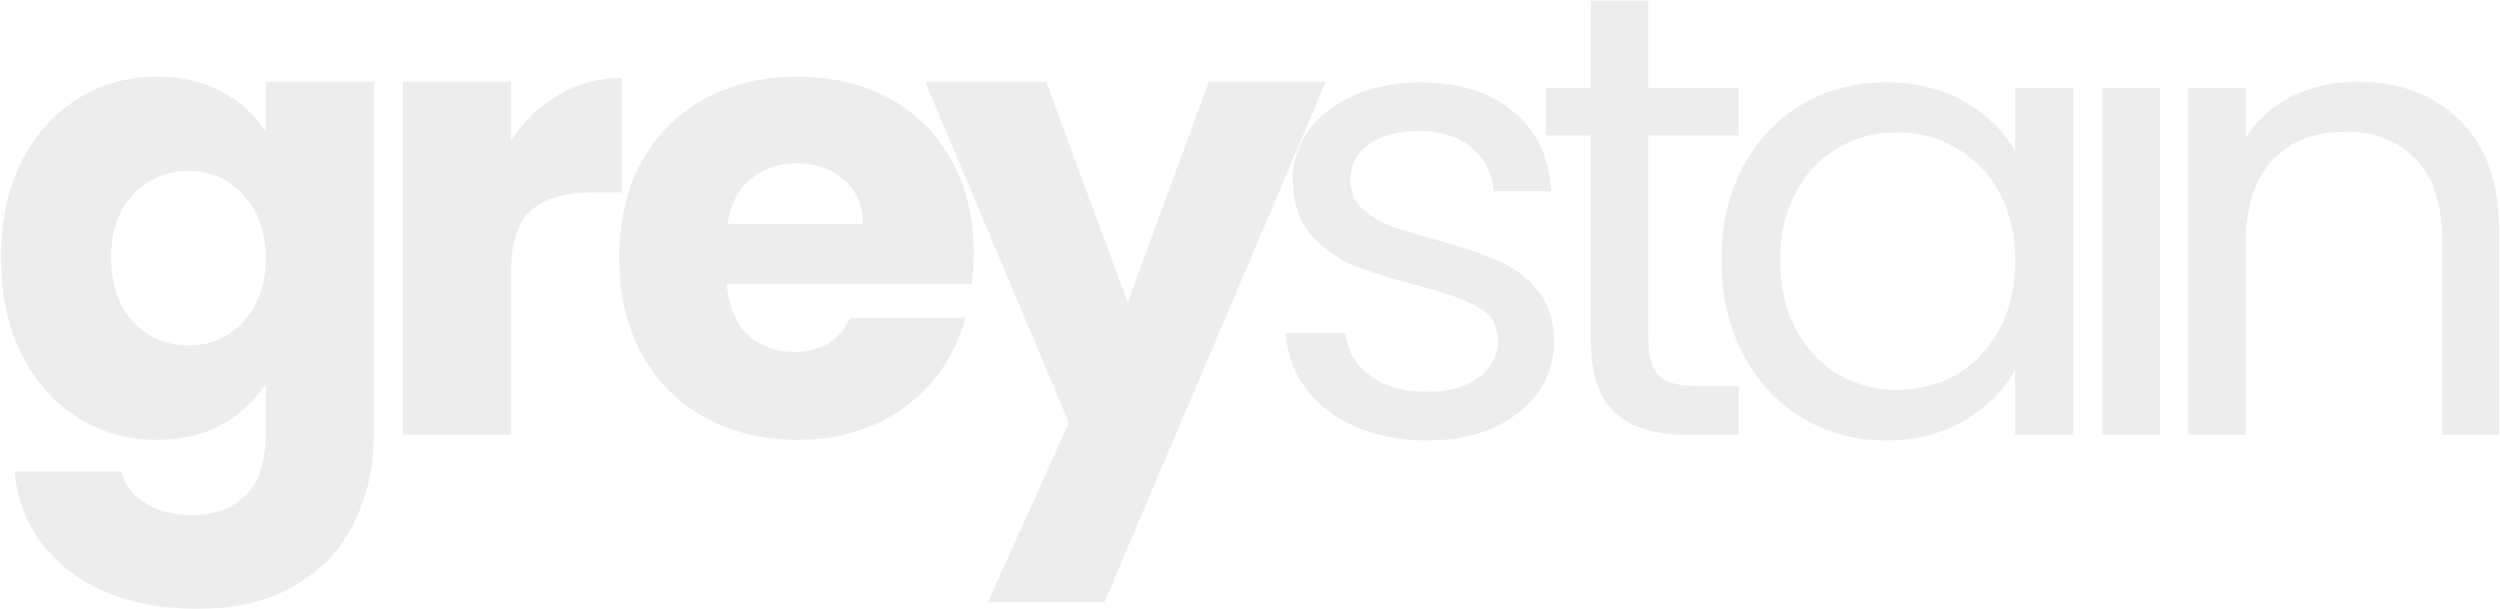
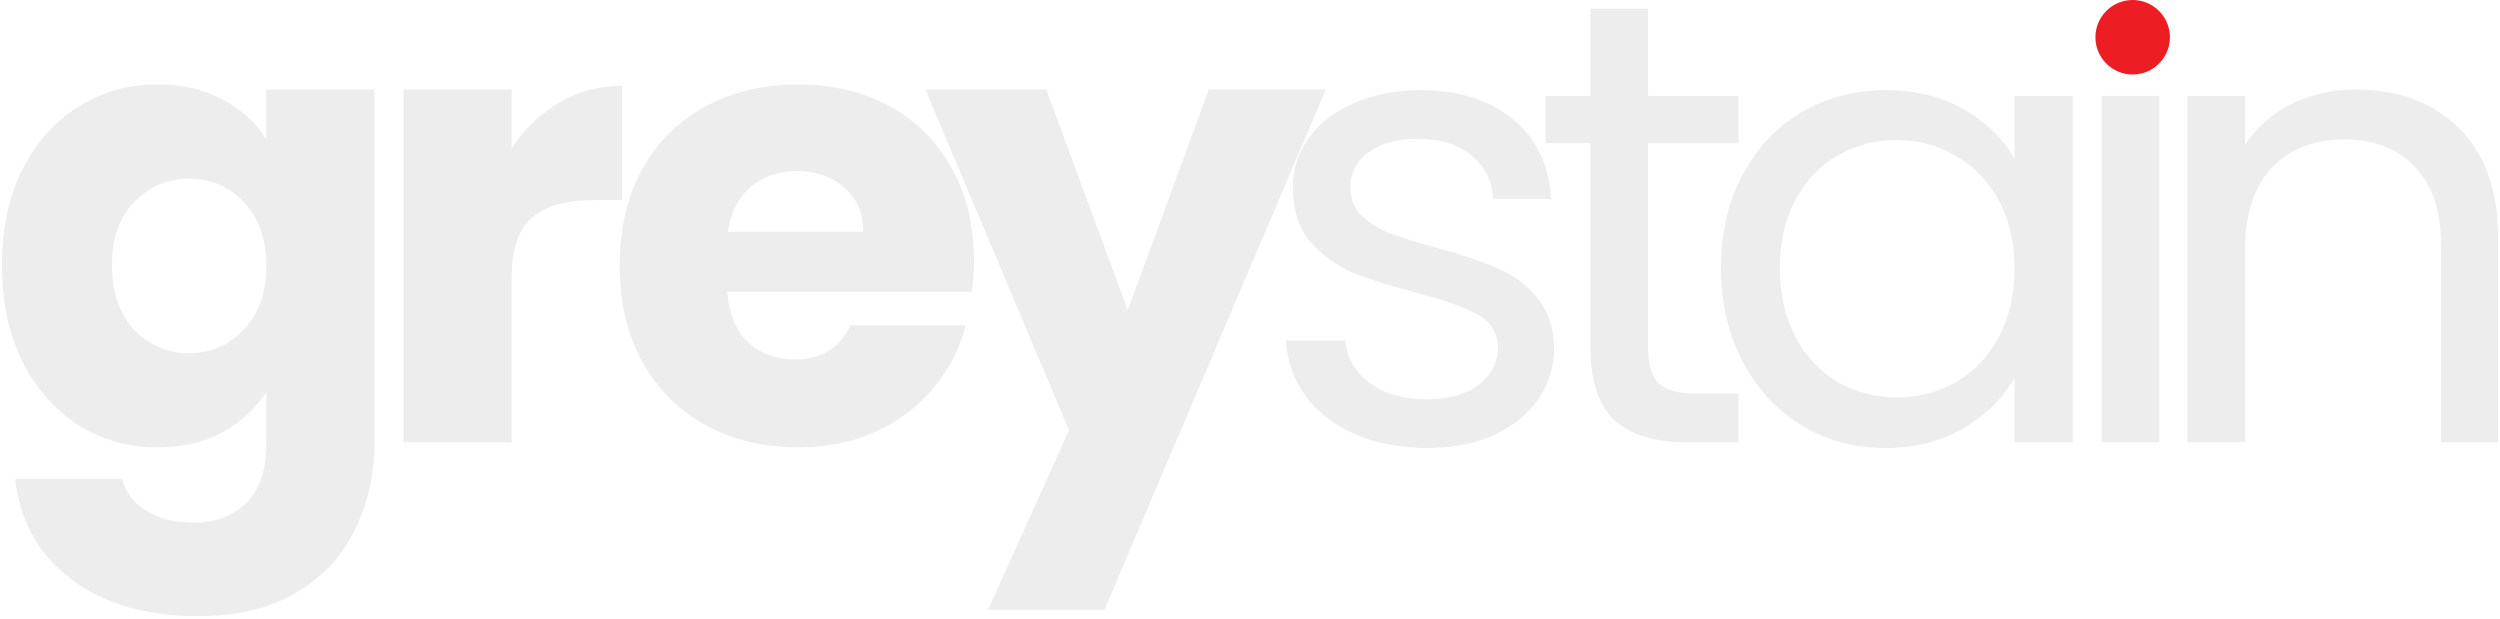
- <svg xmlns="http://www.w3.org/2000/svg" width="1269" height="309" viewBox="0 0 1269 309" fill="none">
-   <path d="M134.822 131.077C134.822 117.374 130.966 106.562 123.254 98.64C115.756 90.719 106.545 86.758 95.619 86.758C84.694 86.758 75.375 90.719 67.663 98.64C60.165 106.348 56.415 117.054 56.415 130.755C56.415 144.458 60.165 155.378 67.663 163.514C75.375 171.435 84.694 175.396 95.619 175.396C106.545 175.396 115.756 171.435 123.254 163.514C130.966 155.592 134.822 144.78 134.822 131.077ZM79.552 38.907C92.191 38.907 103.223 41.476 112.65 46.614C122.289 51.752 129.68 58.496 134.822 66.847V41.476H189.769V220.358C189.769 236.842 186.449 251.723 179.808 264.998C173.382 278.486 163.421 289.19 149.923 297.113C136.642 305.034 120.04 308.995 100.117 308.995C73.554 308.995 52.024 302.679 35.529 290.048C19.034 277.63 9.609 260.716 7.252 239.305H61.557C63.271 246.157 67.341 251.509 73.768 255.362C80.194 259.43 88.121 261.464 97.546 261.464C108.9 261.464 117.899 258.147 124.539 251.509C131.394 245.085 134.822 234.703 134.822 220.358V194.987C129.466 203.336 122.075 210.187 112.65 215.54C103.223 220.678 92.191 223.249 79.552 223.249C64.771 223.249 51.382 219.5 39.385 212.007C27.389 204.3 17.857 193.487 10.787 179.572C3.931 165.439 0.504 149.169 0.504 130.755C0.504 112.343 3.931 96.179 10.787 82.262C17.857 68.345 27.389 57.64 39.385 50.147C51.382 42.653 64.771 38.907 79.552 38.907Z" fill="#EDEDED" />
-   <path d="M259.43 71.344C265.856 61.495 273.89 53.788 283.53 48.22C293.169 42.44 303.881 39.549 315.663 39.549V97.678H300.561C286.85 97.678 276.567 100.675 269.712 106.671C262.858 112.451 259.43 122.728 259.43 137.501V220.68H204.482V41.476H259.43V71.344Z" fill="#EDEDED" />
-   <path d="M438.023 113.735C438.023 104.315 434.809 96.821 428.382 91.255C421.956 85.689 413.923 82.904 404.282 82.904C395.071 82.904 387.251 85.581 380.825 90.933C374.612 96.286 370.757 103.887 369.257 113.735H438.023ZM494.256 128.187C494.256 133.327 493.934 138.679 493.292 144.245H368.936C369.793 155.379 373.327 163.942 379.54 169.936C385.966 175.718 393.786 178.609 402.997 178.609C416.707 178.609 426.24 172.827 431.596 161.267H490.08C487.08 173.041 481.617 183.639 473.691 193.06C465.978 202.481 456.233 209.866 444.449 215.22C432.666 220.572 419.492 223.249 404.925 223.249C387.359 223.249 371.72 219.501 358.01 212.008C344.3 204.514 333.589 193.81 325.877 179.893C318.164 165.977 314.31 149.705 314.31 131.078C314.31 112.45 318.058 96.179 325.556 82.262C333.268 68.345 343.979 57.641 357.688 50.147C371.4 42.654 387.145 38.907 404.925 38.907C422.278 38.907 437.701 42.546 451.198 49.826C464.694 57.105 475.19 67.49 482.688 80.979C490.4 94.466 494.256 110.203 494.256 128.187Z" fill="#EDEDED" />
-   <path d="M673.019 41.476L560.552 305.785H501.427L542.558 214.577L469.615 41.476H530.99L572.441 153.559L613.572 41.476H673.019Z" fill="#EDEDED" />
-   <path d="M724.694 223.57C711.198 223.57 699.094 221.321 688.383 216.826C677.672 212.115 669.211 205.692 662.998 197.556C656.786 189.206 653.358 179.679 652.716 168.974H682.921C683.777 177.752 687.848 184.925 695.131 190.491C702.63 196.057 712.377 198.84 724.372 198.84C735.517 198.84 744.294 196.379 750.722 191.455C757.148 186.53 760.359 180.321 760.359 172.827C760.359 165.12 756.937 159.446 750.081 155.807C743.224 151.952 732.618 148.206 718.268 144.567C705.199 141.14 694.489 137.715 686.134 134.289C677.994 130.65 670.924 125.404 664.926 118.552C659.142 111.488 656.25 102.281 656.25 90.933C656.25 81.942 658.929 73.698 664.284 66.204C669.639 58.711 677.244 52.823 687.099 48.542C696.953 44.046 708.199 41.797 720.838 41.797C740.335 41.797 756.078 46.721 768.074 56.57C780.07 66.42 786.498 79.907 787.356 97.035H758.109C757.469 87.829 753.72 80.443 746.863 74.875C740.225 69.309 731.228 66.526 719.875 66.526C709.377 66.526 701.022 68.773 694.811 73.27C688.598 77.766 685.492 83.654 685.492 90.933C685.492 96.714 687.313 101.532 690.955 105.386C694.811 109.025 699.522 112.022 705.093 114.377C710.876 116.519 718.803 118.98 728.87 121.765C741.514 125.19 751.792 128.616 759.719 132.041C767.645 135.252 774.393 140.177 779.96 146.814C785.748 153.452 788.746 162.123 788.958 172.827C788.958 182.462 786.286 191.133 780.928 198.84C775.572 206.548 767.965 212.651 758.109 217.146C748.473 221.428 737.336 223.57 724.694 223.57Z" fill="#EDEDED" />
-   <path d="M836.693 68.774V172.506C836.693 181.071 838.52 187.171 842.159 190.812C845.799 194.237 852.117 195.95 861.114 195.95H882.645V220.679H856.296C840.019 220.679 827.805 216.933 819.667 209.439C811.523 201.946 807.453 189.634 807.453 172.506V68.774H784.641V44.688H807.453V0.368H836.693V44.688H882.645V68.774H836.693Z" fill="#EDEDED" />
-   <path d="M1022.87 132.362C1022.87 119.089 1020.19 107.527 1014.83 97.678C1009.47 87.83 1002.19 80.336 992.979 75.197C983.981 69.844 974.025 67.169 963.099 67.169C952.174 67.169 942.208 69.738 933.211 74.876C924.214 80.015 917.038 87.508 911.68 97.357C906.331 107.205 903.651 118.767 903.651 132.041C903.651 145.53 906.331 157.306 911.68 167.368C917.038 177.217 924.214 184.818 933.211 190.17C942.208 195.309 952.174 197.878 963.099 197.878C974.025 197.878 983.981 195.309 992.979 190.17C1002.19 184.818 1009.47 177.217 1014.83 167.368C1020.19 157.306 1022.87 145.638 1022.87 132.362ZM873.765 132.041C873.765 114.057 877.404 98.32 884.69 84.831C891.976 71.13 901.933 60.531 914.577 53.038C927.425 45.544 941.677 41.798 957.312 41.798C972.737 41.798 986.123 45.117 997.478 51.753C1008.83 58.39 1017.29 66.741 1022.87 76.803V44.688H1052.43V220.68H1022.87V187.921C1017.08 198.199 1008.4 206.763 996.837 213.614C985.482 220.252 972.197 223.569 956.992 223.569C941.35 223.569 927.214 219.716 914.577 212.007C901.933 204.3 891.976 193.489 884.69 179.572C877.404 165.655 873.765 149.811 873.765 132.041Z" fill="#EDEDED" />
-   <path d="M1096.43 220.679H1067.19V44.688H1096.43V220.679Z" fill="#EDEDED" />
-   <path d="M1196.51 41.476C1217.94 41.476 1235.29 48.006 1248.57 61.067C1261.86 73.913 1268.49 92.539 1268.49 116.946V220.678H1239.58V121.123C1239.58 103.567 1235.19 90.185 1226.4 80.978C1217.61 71.558 1205.62 66.847 1190.41 66.847C1174.99 66.847 1162.67 71.664 1153.46 81.299C1144.46 90.933 1139.96 104.957 1139.96 123.37V220.678H1110.72V44.687H1139.96V69.738C1145.74 60.745 1153.57 53.788 1163.42 48.863C1173.49 43.939 1184.52 41.476 1196.51 41.476Z" fill="#EDEDED" />
+ <svg xmlns="http://www.w3.org/2000/svg" width="703" height="174" viewBox="0 0 703 174" fill="none">
+   <path d="M610.182 10.477C610.182 16.263 605.492 20.954 599.705 20.954C593.92 20.954 589.23 16.263 589.23 10.477C589.23 4.691 593.92 0.001 599.705 0.001C605.492 0.001 610.182 4.691 610.182 10.477Z" fill="#ED1D24" />
+   <path d="M74.898 74.773C74.898 67.188 72.763 61.202 68.494 56.818C64.344 52.432 59.245 50.24 53.197 50.24C47.149 50.24 41.99 52.432 37.721 56.818C33.571 61.084 31.495 67.01 31.495 74.595C31.495 82.18 33.571 88.225 37.721 92.729C41.99 97.114 47.149 99.306 53.197 99.306C59.245 99.306 64.344 97.114 68.494 92.729C72.763 88.344 74.898 82.359 74.898 74.773ZM44.303 23.751C51.299 23.751 57.406 25.174 62.624 28.018C67.96 30.862 72.052 34.595 74.898 39.218V25.174H105.314V124.195C105.314 133.321 103.476 141.558 99.8 148.907C96.243 156.373 90.729 162.298 83.257 166.684C75.906 171.069 66.715 173.262 55.687 173.262C40.982 173.262 29.064 169.765 19.933 162.773C10.802 155.899 5.585 146.536 4.28 134.684H34.341C35.29 138.477 37.543 141.44 41.101 143.572C44.658 145.825 49.046 146.95 54.264 146.95C60.549 146.95 65.53 145.114 69.206 141.44C73 137.884 74.898 132.136 74.898 124.195V110.151C71.933 114.773 67.841 118.566 62.624 121.528C57.406 124.373 51.299 125.796 44.303 125.796C36.12 125.796 28.709 123.721 22.068 119.573C15.427 115.306 10.15 109.321 6.237 101.618C2.442 93.795 0.545 84.788 0.545 74.595C0.545 64.403 2.442 55.455 6.237 47.751C10.15 40.047 15.427 34.121 22.068 29.973C28.709 25.825 36.12 23.751 44.303 23.751Z" fill="#EDEDED" />
+   <path d="M143.876 41.707C147.433 36.255 151.88 31.989 157.217 28.907C162.553 25.707 168.482 24.107 175.004 24.107V56.285H166.644C159.055 56.285 153.362 57.944 149.568 61.263C145.773 64.463 143.876 70.151 143.876 78.329V124.374H113.459V25.174H143.876V41.707Z" fill="#EDEDED" />
+   <path d="M242.738 65.174C242.738 59.959 240.959 55.811 237.401 52.729C233.844 49.648 229.397 48.107 224.06 48.107C218.961 48.107 214.633 49.589 211.075 52.551C207.636 55.514 205.502 59.722 204.672 65.174H242.738ZM273.866 73.173C273.866 76.018 273.688 78.981 273.333 82.062H204.494C204.968 88.226 206.925 92.966 210.364 96.284C213.921 99.485 218.25 101.085 223.349 101.085C230.938 101.085 236.215 97.884 239.18 91.485H271.554C269.894 98.003 266.87 103.87 262.482 109.085C258.212 114.299 252.818 118.388 246.295 121.351C239.773 124.314 232.48 125.796 224.416 125.796C214.692 125.796 206.035 123.721 198.446 119.573C190.856 115.425 184.927 109.499 180.659 101.796C176.389 94.093 174.255 85.085 174.255 74.773C174.255 64.462 176.33 55.455 180.48 47.751C184.749 40.047 190.679 34.122 198.268 29.974C205.858 25.826 214.574 23.752 224.416 23.752C234.022 23.752 242.56 25.766 250.031 29.796C257.502 33.825 263.312 39.574 267.463 47.041C271.732 54.507 273.866 63.218 273.866 73.173Z" fill="#EDEDED" />
+   <path d="M372.822 25.174L310.565 171.484H277.836L300.604 120.995L260.226 25.174H294.201L317.146 87.219L339.915 25.174H372.822Z" fill="#EDEDED" />
+   <path d="M401.427 125.973C393.956 125.973 387.256 124.728 381.327 122.24C375.398 119.633 370.714 116.077 367.275 111.574C363.836 106.951 361.939 101.677 361.583 95.752H378.304C378.777 100.61 381.031 104.581 385.062 107.662C389.214 110.744 394.609 112.284 401.249 112.284C407.418 112.284 412.277 110.922 415.835 108.196C419.393 105.47 421.17 102.033 421.17 97.884C421.17 93.618 419.276 90.477 415.481 88.463C411.685 86.329 405.814 84.255 397.87 82.24C390.636 80.344 384.707 78.448 380.082 76.551C375.576 74.537 371.663 71.633 368.342 67.84C365.141 63.929 363.54 58.833 363.54 52.551C363.54 47.574 365.022 43.01 367.987 38.862C370.951 34.714 375.161 31.455 380.616 29.085C386.071 26.596 392.297 25.351 399.293 25.351C410.085 25.351 418.8 28.077 425.441 33.529C432.081 38.981 435.639 46.448 436.115 55.929H419.925C419.57 50.833 417.495 46.744 413.699 43.662C410.025 40.581 405.044 39.04 398.76 39.04C392.948 39.04 388.323 40.284 384.885 42.773C381.446 45.262 379.727 48.522 379.727 52.551C379.727 55.751 380.735 58.418 382.751 60.552C384.885 62.566 387.493 64.225 390.577 65.529C393.778 66.714 398.166 68.077 403.739 69.618C410.738 71.514 416.428 73.411 420.816 75.307C425.203 77.084 428.939 79.81 432.021 83.485C435.224 87.159 436.884 91.959 437.001 97.884C437.001 103.218 435.522 108.018 432.556 112.284C429.591 116.551 425.38 119.929 419.925 122.418C414.59 124.788 408.425 125.973 401.427 125.973Z" fill="#EDEDED" />
+   <path d="M463.425 40.285V97.707C463.425 102.448 464.437 105.825 466.451 107.84C468.466 109.736 471.963 110.684 476.944 110.684H488.863V124.374H474.277C465.267 124.374 458.506 122.299 454 118.151C449.492 114.003 447.239 107.188 447.239 97.707V40.285H434.611V26.952H447.239V2.418H463.425V26.952H488.863V40.285H463.425Z" fill="#EDEDED" />
+   <path d="M566.484 75.485C566.484 68.137 565.001 61.737 562.035 56.285C559.07 50.833 555.04 46.685 549.939 43.84C544.958 40.877 539.447 39.396 533.399 39.396C527.351 39.396 521.835 40.818 516.854 43.663C511.874 46.507 507.901 50.655 504.935 56.107C501.974 61.559 500.491 67.959 500.491 75.307C500.491 82.774 501.974 89.292 504.935 94.863C507.901 100.314 511.874 104.522 516.854 107.485C521.835 110.329 527.351 111.751 533.399 111.751C539.447 111.751 544.958 110.329 549.939 107.485C555.04 104.522 559.07 100.314 562.035 94.863C565.001 89.292 566.484 82.833 566.484 75.485ZM483.947 75.307C483.947 65.352 485.961 56.64 489.995 49.173C494.028 41.589 499.54 35.722 506.539 31.574C513.651 27.426 521.541 25.352 530.195 25.352C538.734 25.352 546.144 27.189 552.43 30.862C558.715 34.537 563.397 39.159 566.484 44.73V26.952H582.847V124.374H566.484V106.24C563.28 111.929 558.478 116.67 552.075 120.462C545.789 124.137 538.435 125.973 530.018 125.973C521.359 125.973 513.534 123.84 506.539 119.573C499.54 115.306 494.028 109.322 489.995 101.618C485.961 93.914 483.947 85.144 483.947 75.307Z" fill="#EDEDED" />
+   <path d="M607.204 124.373H591.018V26.952H607.204V124.373Z" fill="#EDEDED" />
+   <path d="M662.607 25.174C674.466 25.174 684.071 28.788 691.426 36.019C698.779 43.129 702.453 53.44 702.453 66.951V124.373H686.445V69.263C686.445 59.544 684.015 52.137 679.152 47.041C674.289 41.826 667.648 39.218 659.23 39.218C650.693 39.218 643.871 41.885 638.774 47.218C633.793 52.551 631.304 60.314 631.304 70.507V124.373H615.113V26.951H631.304V40.819C634.502 35.84 638.834 31.989 644.286 29.263C649.863 26.537 655.967 25.174 662.607 25.174Z" fill="#EDEDED" />
</svg>
